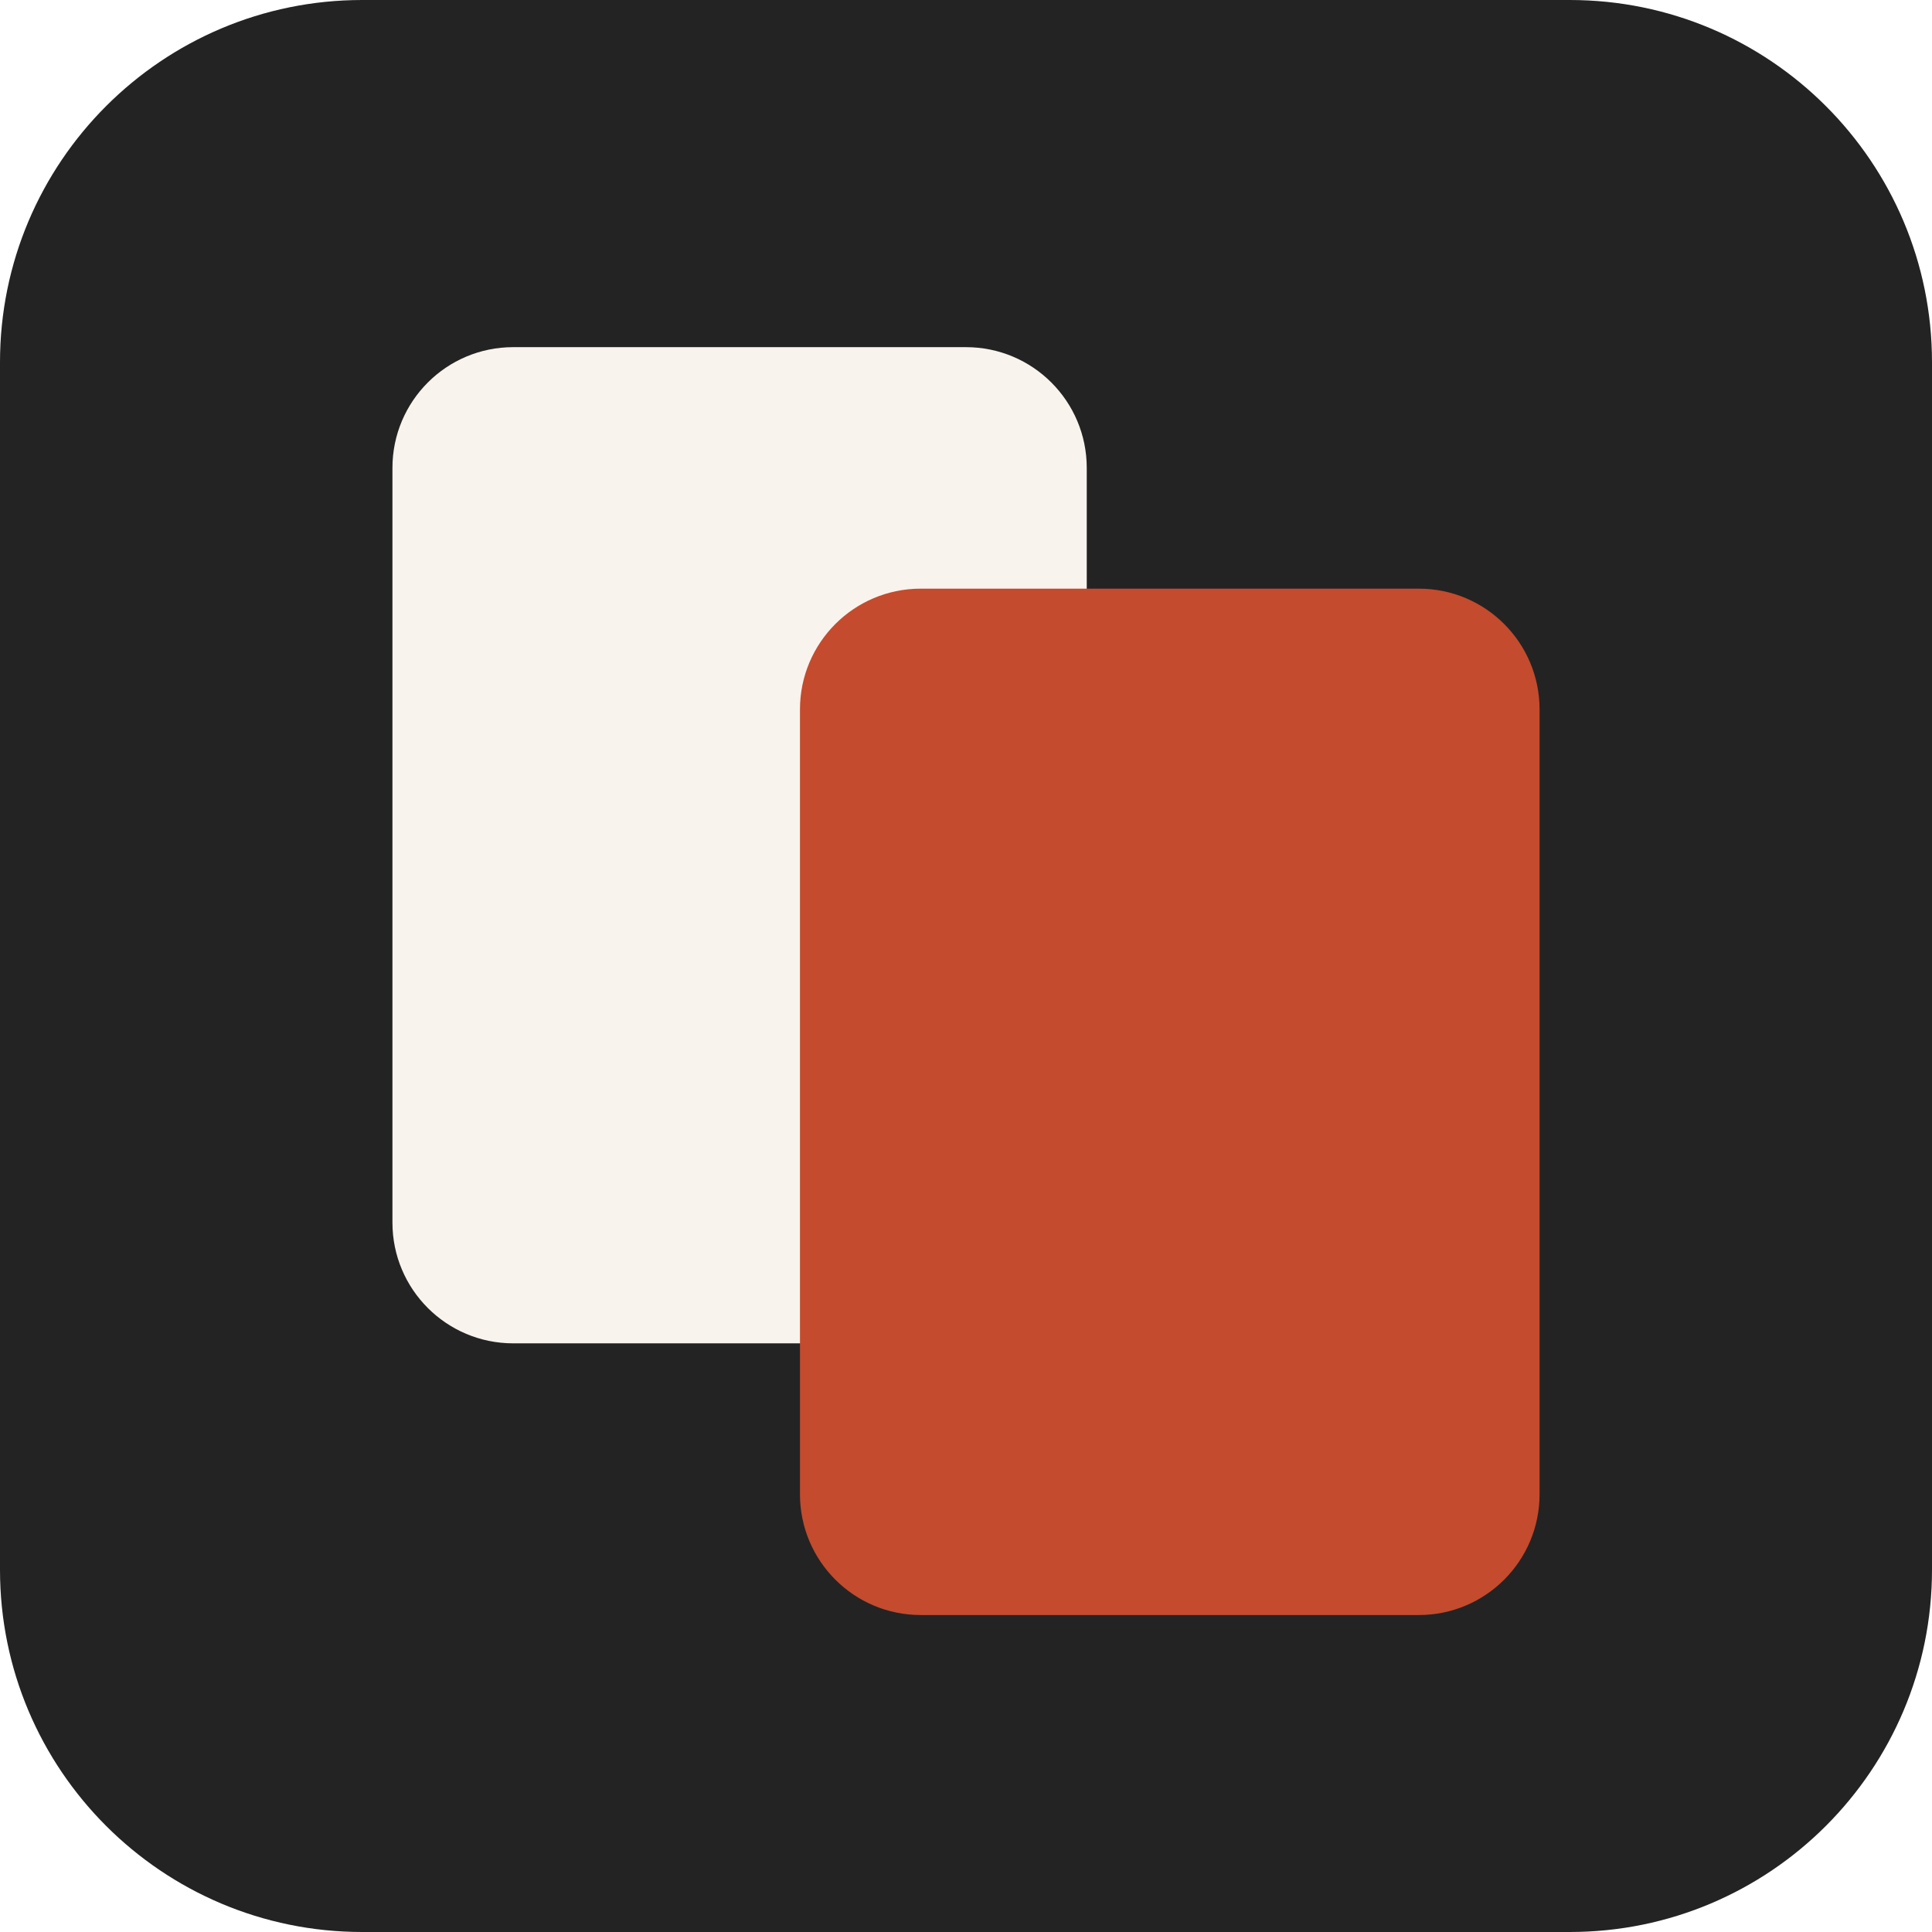
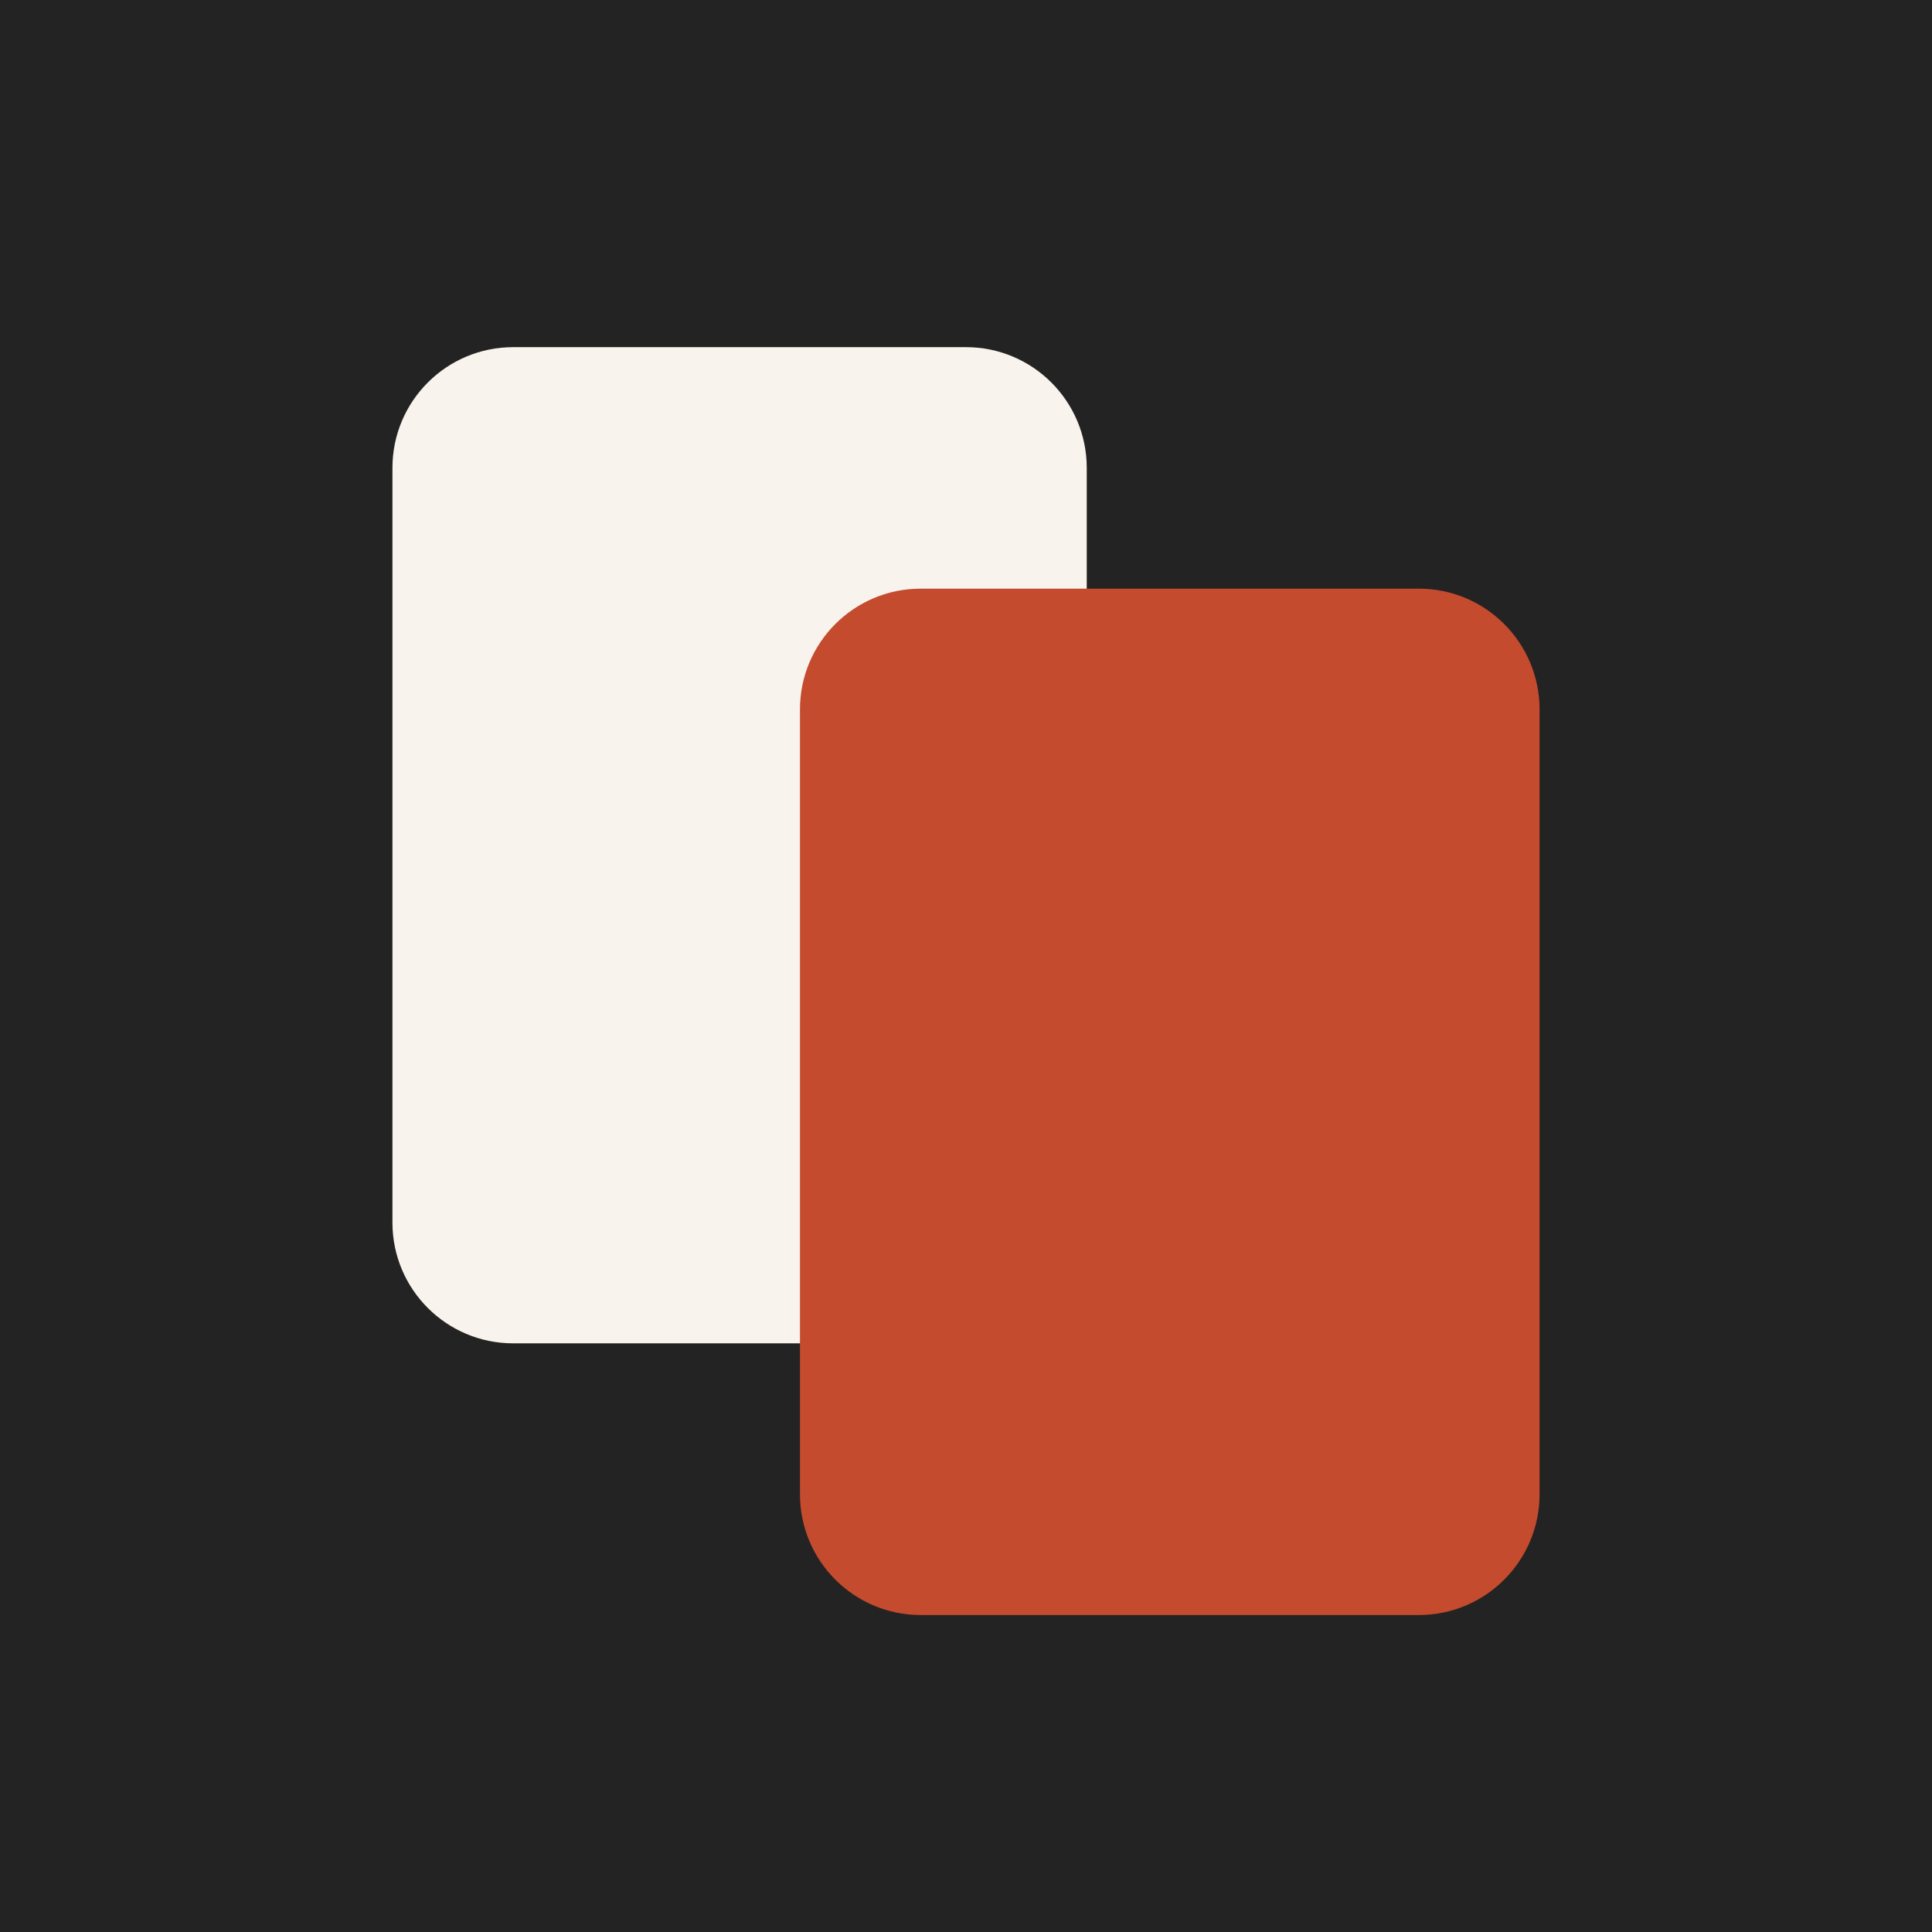
<svg xmlns="http://www.w3.org/2000/svg" width="512" height="512" viewBox="0 0 512 512">
-   <rect width="512" height="512" rx="96" fill="#232323" />
+   <rect width="512" height="512" fill="#232323" />
  <rect x="104" y="92" width="184" height="264" rx="32" fill="#f8f3ec" />
  <rect x="212" y="156" width="196" height="272" rx="32" fill="#c44b2d" />
</svg>
